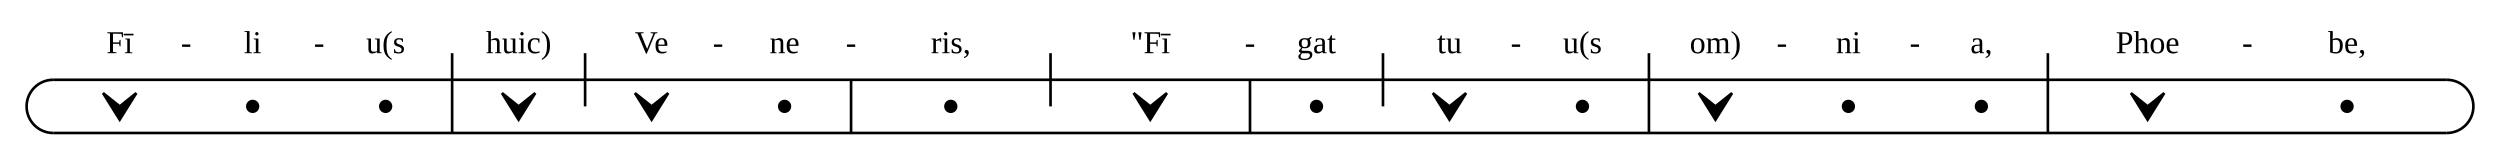
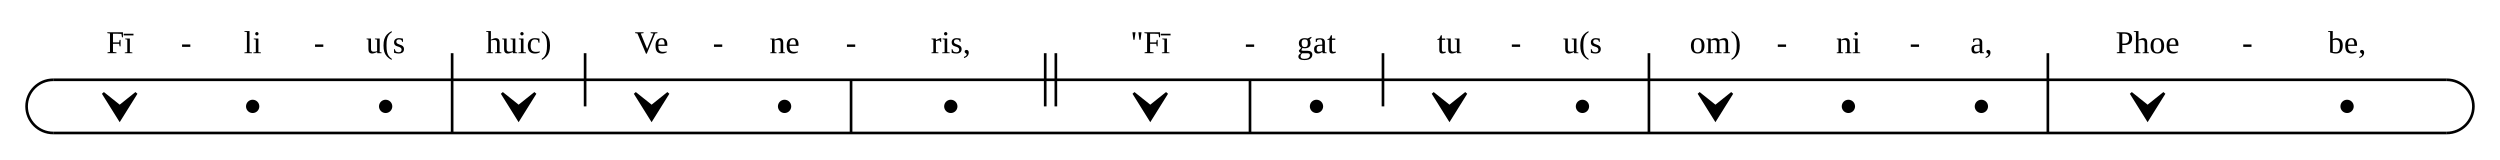
<svg xmlns="http://www.w3.org/2000/svg" width="940" height="60" viewBox="0 0 940 60">
  <g transform="translate(20,10)">
    <path d="M 0 20 A 10 10 0 0 0 0 40" stroke="black" stroke-width="1" fill="transparent" />
    <line x1="0" y1="20" x2="900" y2="20" style="stroke:rgb(0,0,0);stroke-width:1" />
    <line x1="0" y1="40" x2="900" y2="40" style="stroke:rgb(0,0,0);stroke-width:1" />
    <text x="25" y="10" text-anchor="middle" fill="black">Fī</text>
    <text x="50" y="10" text-anchor="middle" fill="black">-</text>
    <path d="M 18.75 25 L 25 35 L 31.25 25 L 25 30 Z" stroke="black" stroke-width="1" fill="black" />
    <text x="75" y="10" text-anchor="middle" fill="black">li</text>
    <text x="100" y="10" text-anchor="middle" fill="black">-</text>
    <circle cx="75" cy="30" r="2" stroke="black" stroke-width="1" fill="black" />
    <text x="125" y="10" text-anchor="middle" fill="black">u(s</text>
    <line x1="150" y1="10" x2="150" y2="20" style="stroke:rgb(0,0,0);stroke-width:1" />
    <circle cx="125" cy="30" r="2" stroke="black" stroke-width="1" fill="black" />
    <text x="175" y="10" text-anchor="middle" fill="black">huic)</text>
    <line x1="200" y1="10" x2="200" y2="30" style="stroke:rgb(0,0,0);stroke-width:1" />
    <line x1="150" y1="20" x2="150" y2="40" style="stroke:rgb(0,0,0);stroke-width:1" />
    <path d="M 168.75 25 L 175 35 L 181.25 25 L 175 30 Z" stroke="black" stroke-width="1" fill="black" />
    <text x="225" y="10" text-anchor="middle" fill="black">Ve</text>
    <text x="250" y="10" text-anchor="middle" fill="black">-</text>
    <path d="M 218.75 25 L 225 35 L 231.25 25 L 225 30 Z" stroke="black" stroke-width="1" fill="black" />
    <text x="275" y="10" text-anchor="middle" fill="black">ne</text>
    <text x="300" y="10" text-anchor="middle" fill="black">-</text>
    <circle cx="275" cy="30" r="2" stroke="black" stroke-width="1" fill="black" />
    <text x="337.5" y="10" text-anchor="middle" fill="black">ris,</text>
-     <line x1="375" y1="10" x2="375" y2="30" style="stroke:rgb(0,0,0);stroke-width:1" />
+     <line x1="373" y1="10" x2="373" y2="30" style="stroke:rgb(0,0,0);stroke-width:1" />
+     <line x1="377" y1="10" x2="377" y2="30" style="stroke:rgb(0,0,0);stroke-width:1" />
    <line x1="300" y1="20" x2="300" y2="40" style="stroke:rgb(0,0,0);stroke-width:1" />
    <circle cx="337.5" cy="30" r="2" stroke="black" stroke-width="1" fill="black" />
    <text x="412.5" y="10" text-anchor="middle" fill="black">"Fī</text>
    <text x="450" y="10" text-anchor="middle" fill="black">-</text>
    <path d="M 406.25 25 L 412.5 35 L 418.75 25 L 412.5 30 Z" stroke="black" stroke-width="1" fill="black" />
    <text x="475" y="10" text-anchor="middle" fill="black">gat</text>
    <line x1="500" y1="10" x2="500" y2="30" style="stroke:rgb(0,0,0);stroke-width:1" />
    <line x1="450" y1="20" x2="450" y2="40" style="stroke:rgb(0,0,0);stroke-width:1" />
    <circle cx="475" cy="30" r="2" stroke="black" stroke-width="1" fill="black" />
    <text x="525" y="10" text-anchor="middle" fill="black">tu</text>
    <text x="550" y="10" text-anchor="middle" fill="black">-</text>
    <path d="M 518.75 25 L 525 35 L 531.25 25 L 525 30 Z" stroke="black" stroke-width="1" fill="black" />
    <text x="575" y="10" text-anchor="middle" fill="black">u(s</text>
    <line x1="600" y1="10" x2="600" y2="20" style="stroke:rgb(0,0,0);stroke-width:1" />
    <circle cx="575" cy="30" r="2" stroke="black" stroke-width="1" fill="black" />
    <text x="625" y="10" text-anchor="middle" fill="black">om)</text>
    <text x="650" y="10" text-anchor="middle" fill="black">-</text>
    <line x1="600" y1="20" x2="600" y2="40" style="stroke:rgb(0,0,0);stroke-width:1" />
    <path d="M 618.75 25 L 625 35 L 631.25 25 L 625 30 Z" stroke="black" stroke-width="1" fill="black" />
    <text x="675" y="10" text-anchor="middle" fill="black">ni</text>
    <text x="700" y="10" text-anchor="middle" fill="black">-</text>
    <circle cx="675" cy="30" r="2" stroke="black" stroke-width="1" fill="black" />
    <text x="725" y="10" text-anchor="middle" fill="black">a,</text>
    <line x1="750" y1="10" x2="750" y2="20" style="stroke:rgb(0,0,0);stroke-width:1" />
    <circle cx="725" cy="30" r="2" stroke="black" stroke-width="1" fill="black" />
    <text x="787.5" y="10" text-anchor="middle" fill="black">Phoe</text>
    <text x="825" y="10" text-anchor="middle" fill="black">-</text>
    <line x1="750" y1="20" x2="750" y2="40" style="stroke:rgb(0,0,0);stroke-width:1" />
    <path d="M 781.25 25 L 787.5 35 L 793.75 25 L 787.5 30 Z" stroke="black" stroke-width="1" fill="black" />
    <text x="862.5" y="10" text-anchor="middle" fill="black">be,</text>
    <circle cx="862.5" cy="30" r="2" stroke="black" stroke-width="1" fill="black" />
    <path d="M 900 20 A 10 10 0 0 1 900 40" stroke="black" stroke-width="1" fill="transparent" />
  </g>
</svg>
